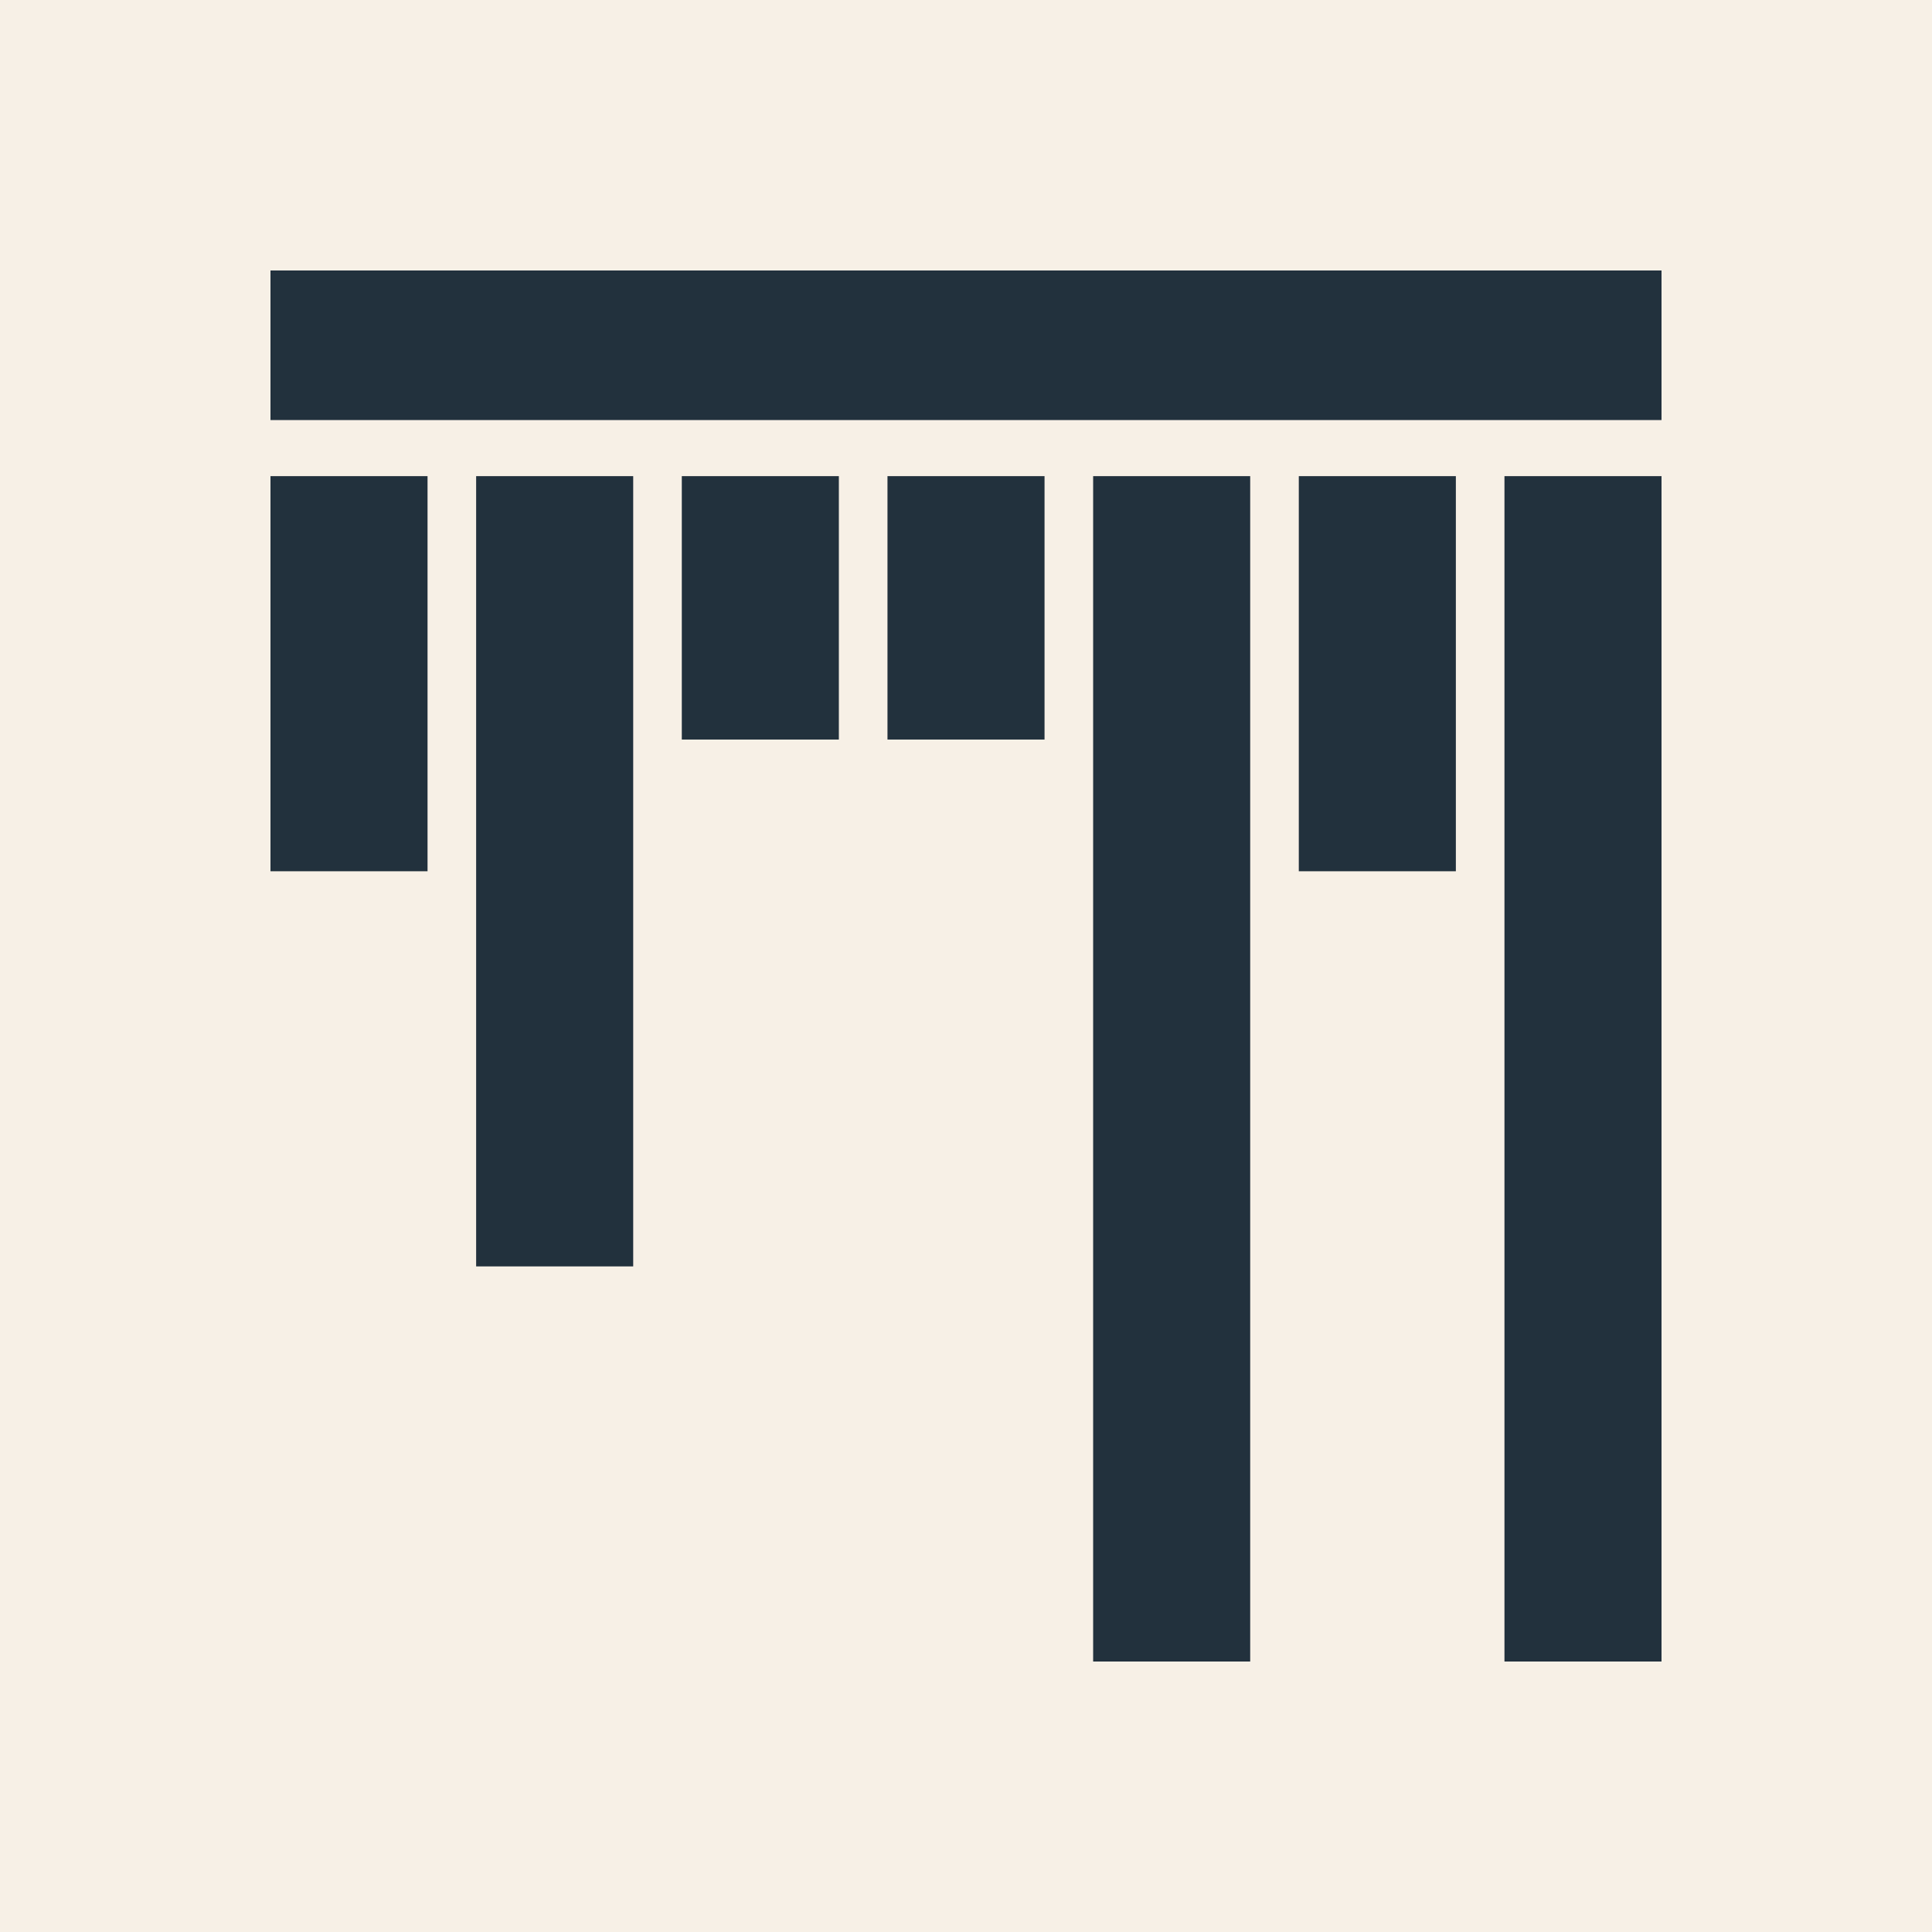
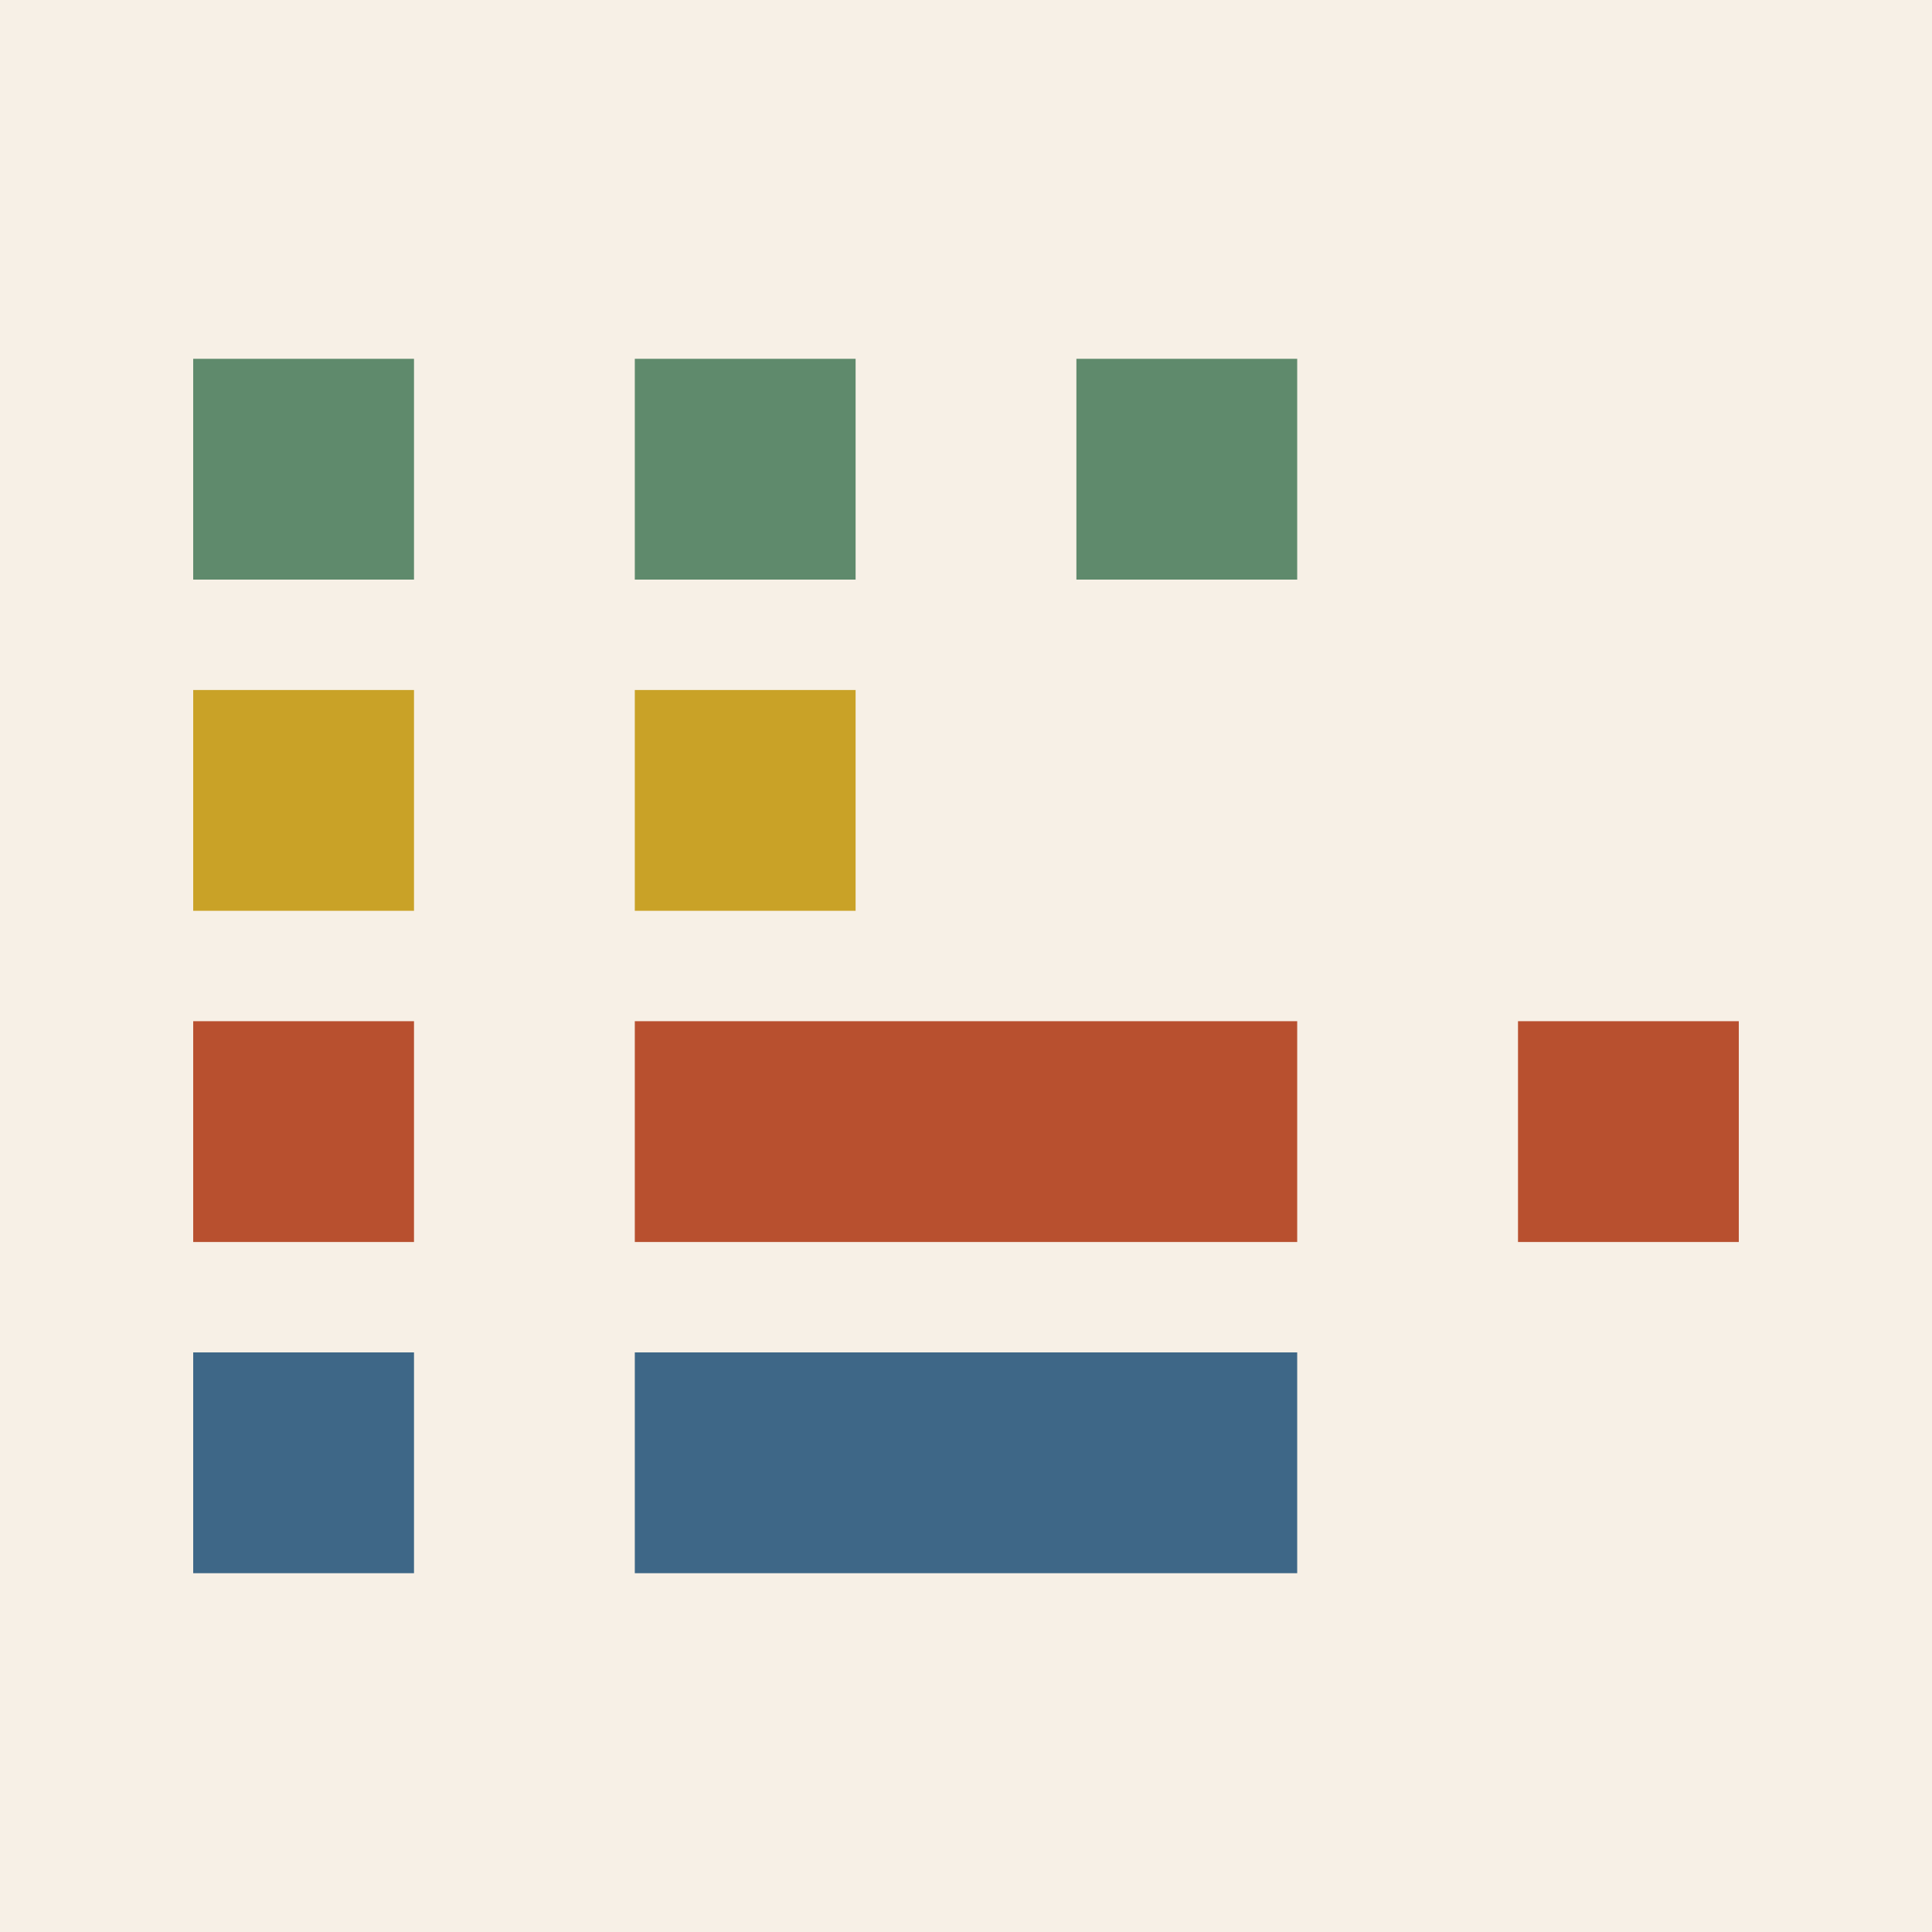
<svg xmlns="http://www.w3.org/2000/svg" viewBox="0 0 140.0 140.0" width="140" height="140">
  <rect width="140" height="140" fill="#f7f0e6" />
-   <path fill="#22313d" d="M19.600 19.600h100.800v10.839h-100.800ZM19.600 34.503h11.381v28.632h-11.381ZM34.503 34.503h11.381v57.265h-11.381ZM49.406 34.503h11.381v19.088h-11.381ZM64.310 34.503h11.381v19.088h-11.381ZM79.213 34.503h11.381v85.897h-11.381ZM94.116 34.503h11.381v28.632h-11.381ZM109.019 34.503h11.381v85.897h-11.381Z" />
+   <path fill="#5f8a6c" d="M14.000 26.000h16.000v16.000h-16.000ZM46.000 26.000h16.000v16.000h-16.000ZM78.000 26.000h16.000v16.000h-16.000Z" />
+   <path fill="#c9a227" d="M14.000 50.000h16.000v16.000h-16.000ZM46.000 50.000h16.000v16.000h-16.000Z" />
+   <path fill="#b8502f" d="M14.000 74.000h16.000v16.000h-16.000ZM46.000 74.000h48.000v16.000h-48.000ZM110.000 74.000h16.000v16.000h-16.000Z" />
+   <path fill="#3e6787" d="M14.000 98.000h16.000v16.000h-16.000ZM46.000 98.000h48.000v16.000h-48.000Z" />
</svg>
